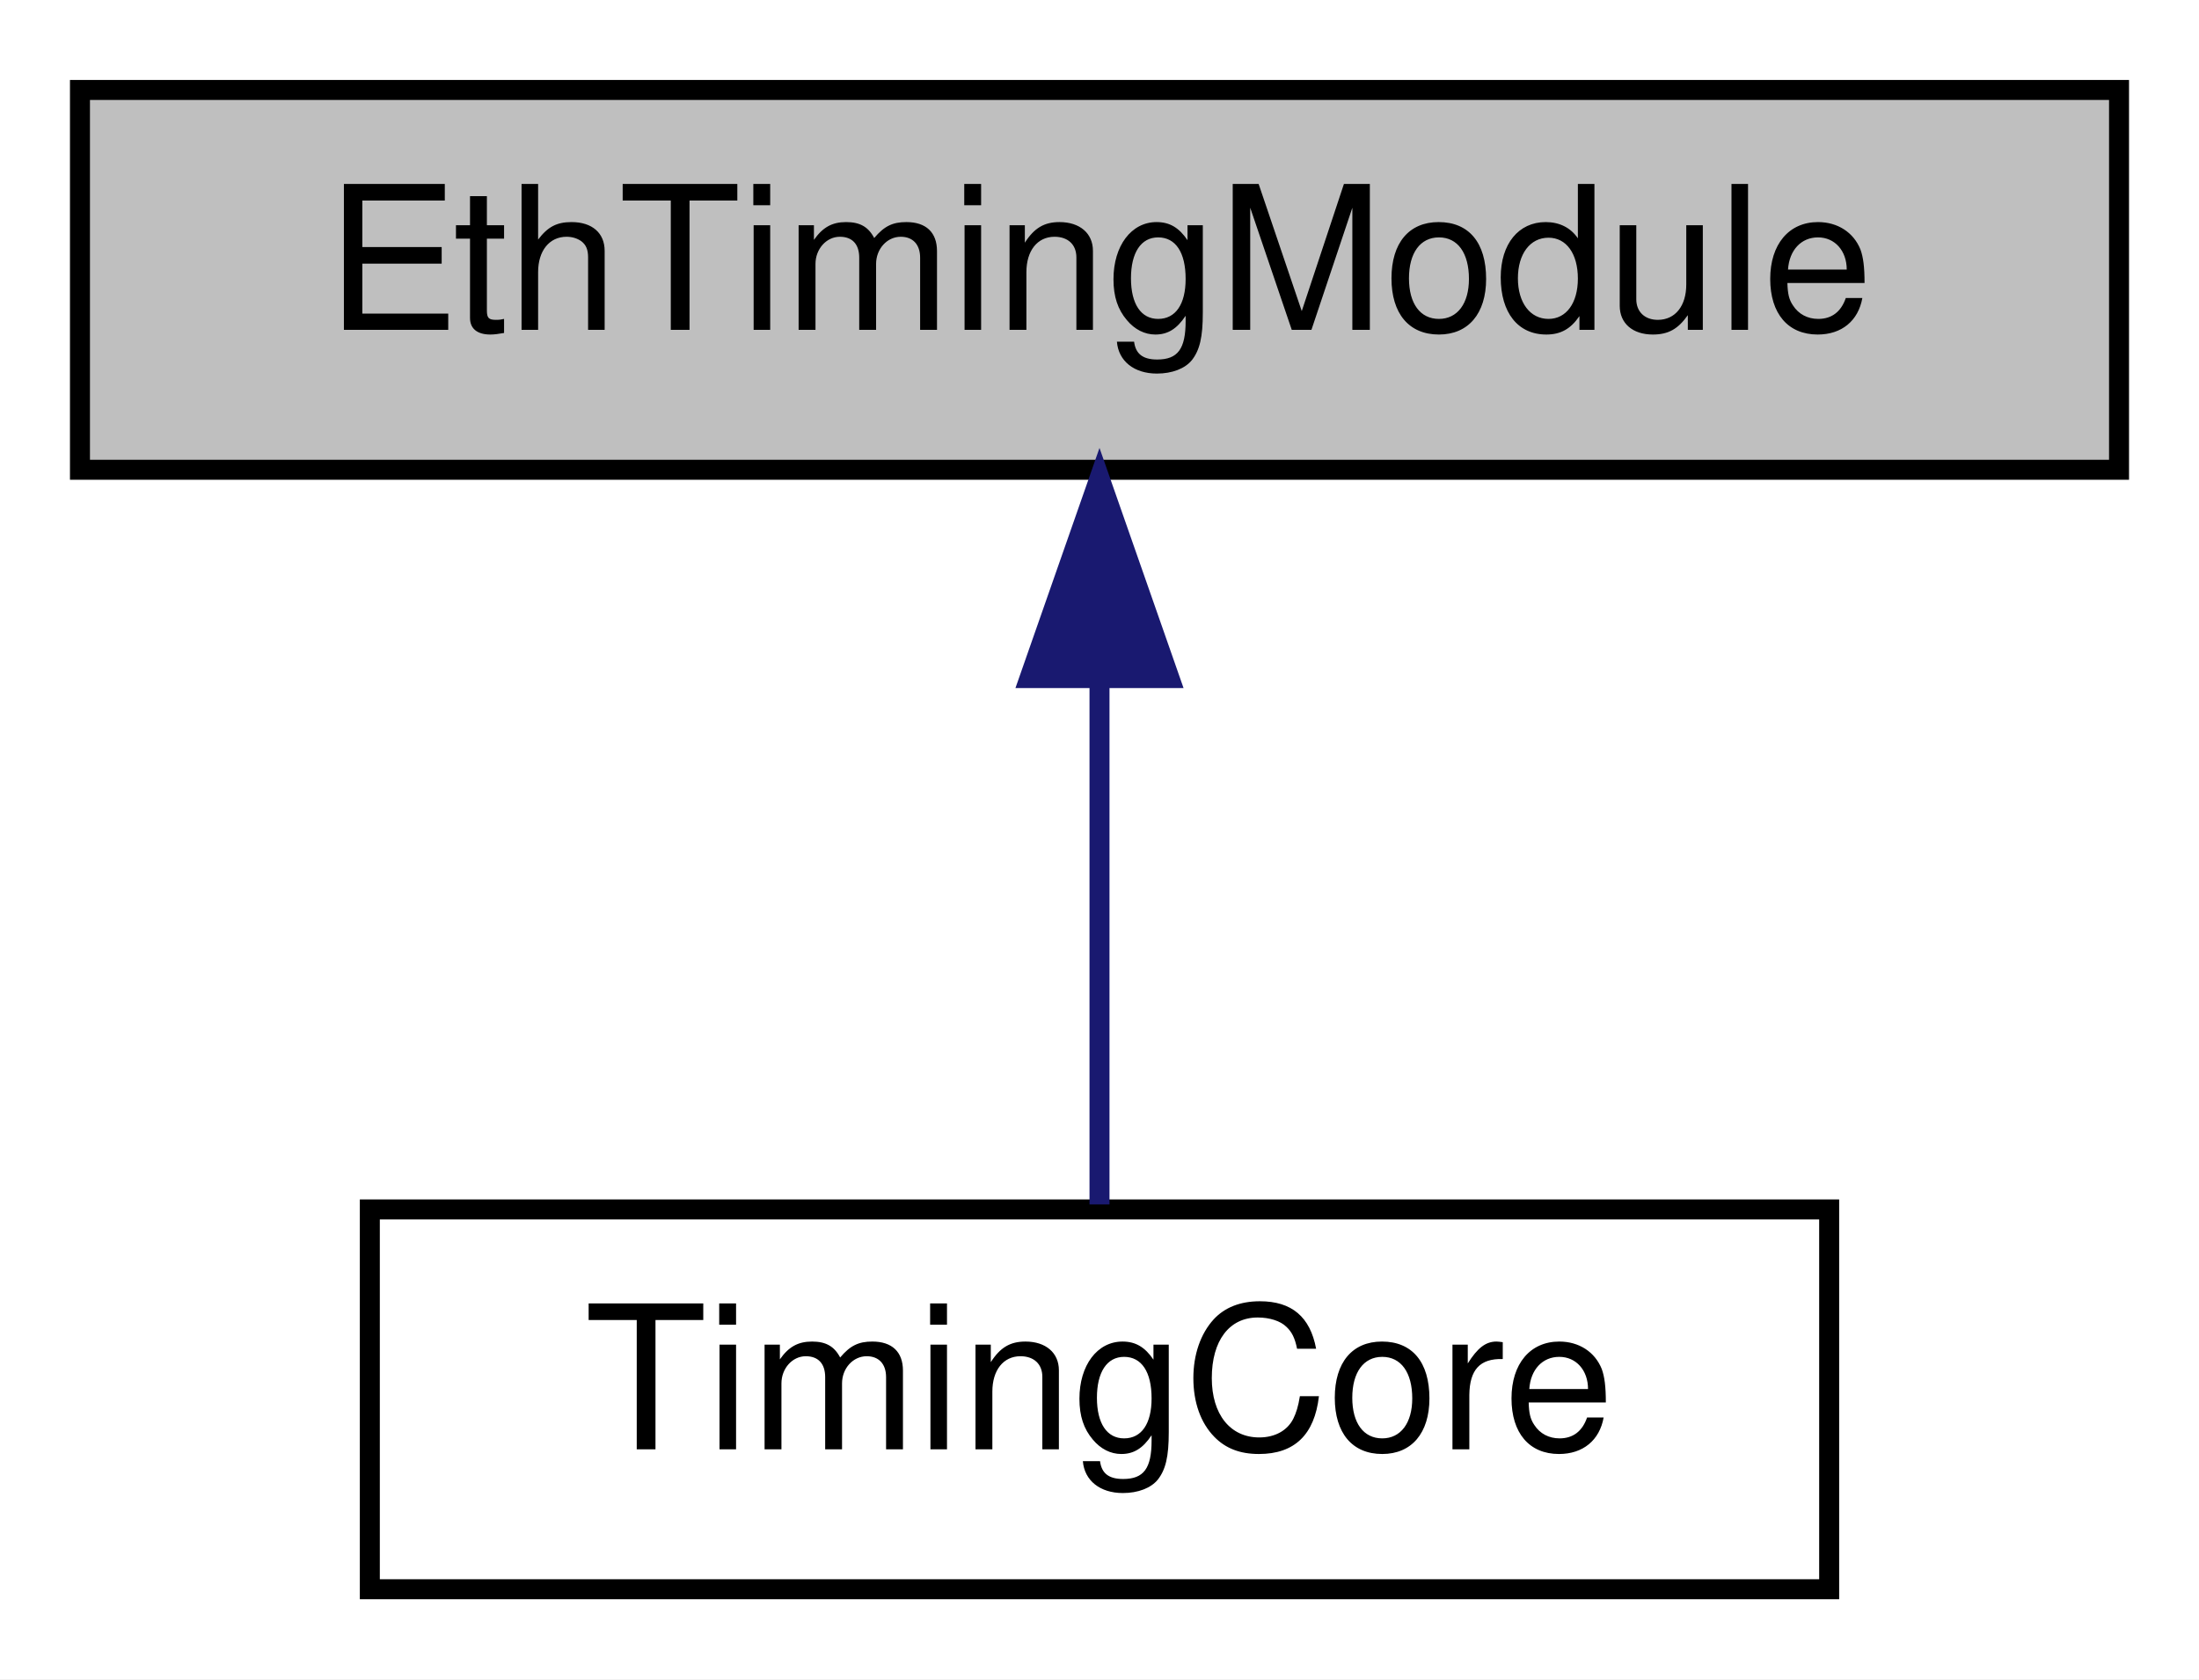
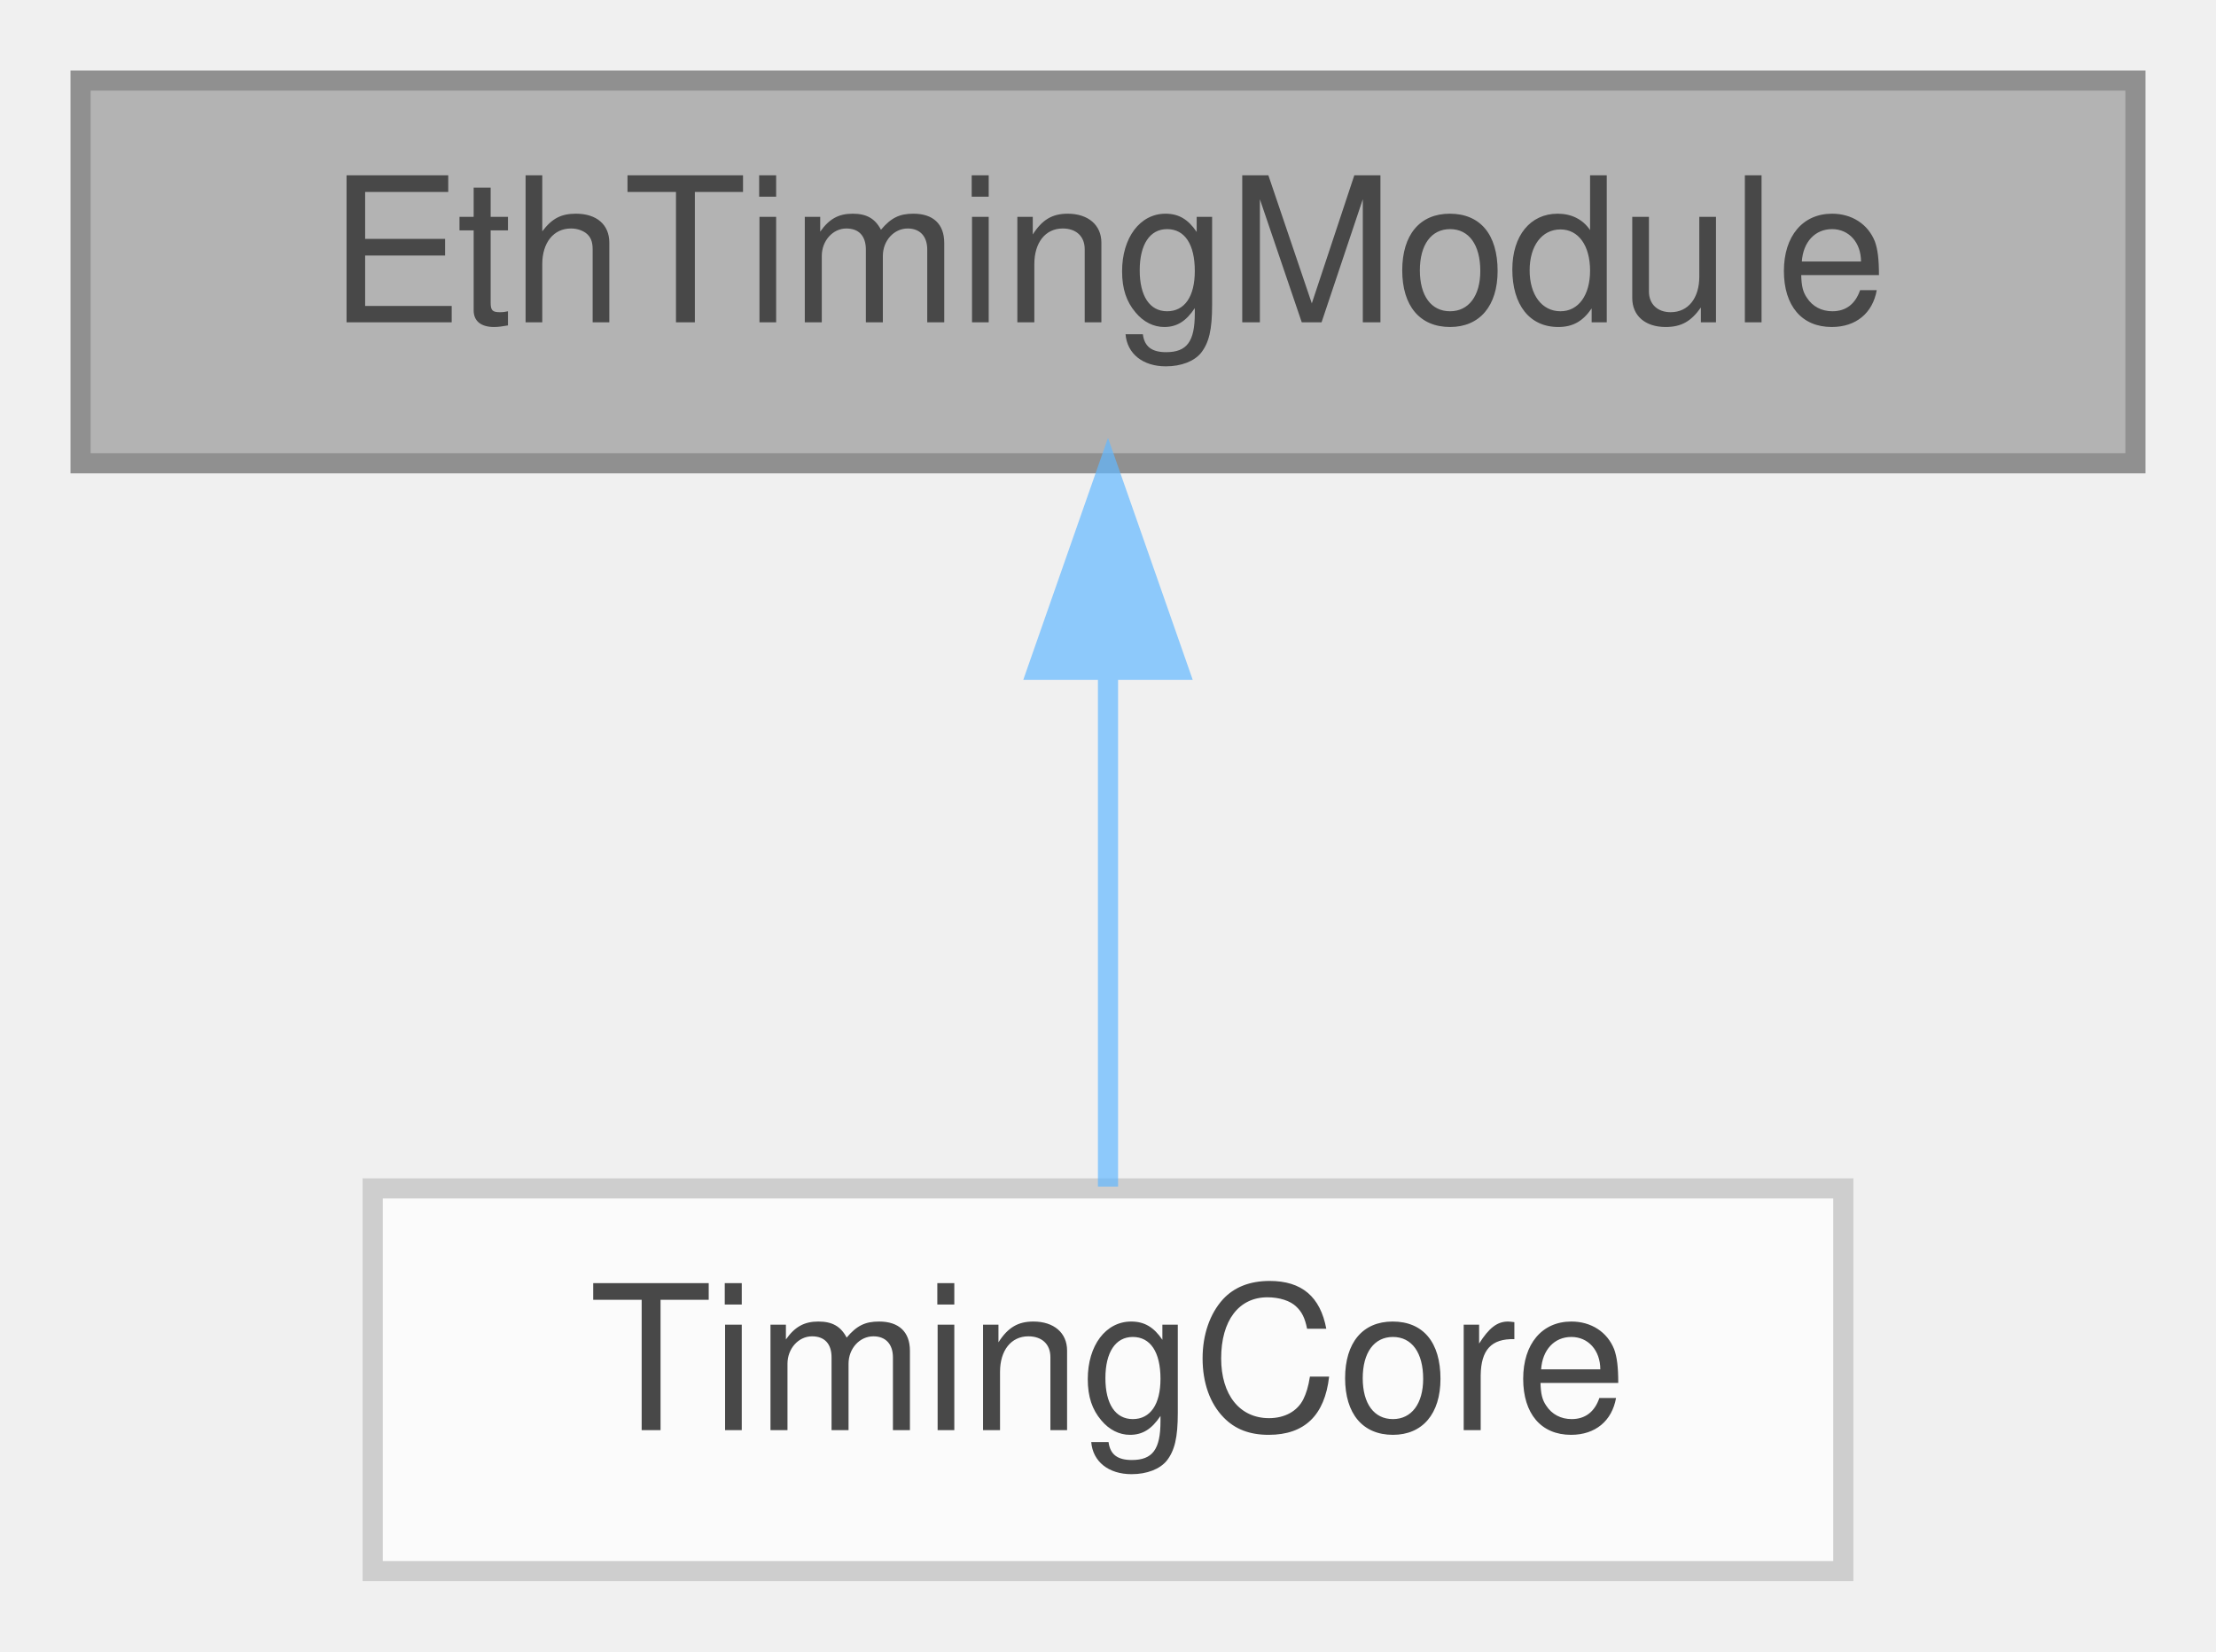
- <svg xmlns="http://www.w3.org/2000/svg" xmlns:xlink="http://www.w3.org/1999/xlink" width="110pt" height="84pt" viewBox="0.00 0.00 110.00 84.00">
-   <g id="graph0" class="graph" transform="scale(1 1) rotate(0) translate(4 80)">
-     <polygon fill="white" stroke="transparent" points="-4,4 -4,-80 106,-80 106,4 -4,4" />
-     <g id="node1" class="node">
-       <g id="a_node1">
-         <a xlink:title=" ">
-           <polygon fill="#bfbfbf" stroke="black" points="0,-56.5 0,-75.5 102,-75.5 102,-56.5 0,-56.5" />
-           <text text-anchor="middle" x="51" y="-63.5" font-family="Helvetica,sans-Serif" font-size="10.00">EthTimingModule</text>
-         </a>
+ <svg xmlns="http://www.w3.org/2000/svg" xmlns:xlink="http://www.w3.org/1999/xlink" width="110pt" height="82pt" viewBox="0.00 0.00 110.00 82.00">
+   <svg id="main" version="1.1" xml:space="preserve">
+     <style type="text/css">
+ .node, .edge {opacity: 0.7;}
+ .node.selected, .edge.selected {opacity: 1;}
+ .edge:hover path { stroke: red; }
+ .edge:hover polygon { stroke: red; fill: red; }
+ </style>
+     <svg id="graph" class="graph">
+       <g id="graph0" class="graph" transform="scale(1 1) rotate(0) translate(4 78)">
+         <g id="Node000001" class="node">
+           <g id="a_Node000001">
+             <a xlink:title=" ">
+               <polygon fill="#999999" stroke="#666666" points="102,-74 0,-74 0,-55 102,-55 102,-74" />
+               <text text-anchor="middle" x="51" y="-62" font-family="Helvetica,sans-Serif" font-size="10.00">EthTimingModule</text>
+             </a>
+           </g>
+         </g>
+         <g id="Node000002" class="node">
+           <g id="a_Node000002">
+             <a xlink:href="classTimingCore.html" target="_top" xlink:title=" ">
+               <polygon fill="white" stroke="#bfbfbf" points="87.5,-19 14.5,-19 14.5,0 87.5,0 87.5,-19" />
+               <text text-anchor="middle" x="51" y="-7" font-family="Helvetica,sans-Serif" font-size="10.00">TimingCore</text>
+             </a>
+           </g>
+         </g>
+         <g id="edge1_Node000001_Node000002" class="edge">
+           <g id="a_edge1_Node000001_Node000002">
+             <a xlink:title=" ">
+               <path fill="none" stroke="#63b8ff" d="M51,-44.66C51,-35.93 51,-25.99 51,-19.09" />
+               <polygon fill="#63b8ff" stroke="#63b8ff" points="47.5,-44.75 51,-54.75 54.5,-44.75 47.5,-44.75" />
+             </a>
+           </g>
+         </g>
      </g>
-     </g>
-     <g id="node2" class="node">
-       <g id="a_node2">
-         <a xlink:href="classTimingCore.html" target="_top" xlink:title=" ">
-           <polygon fill="white" stroke="black" points="14.5,-0.5 14.5,-19.5 87.5,-19.5 87.5,-0.5 14.5,-0.5" />
-           <text text-anchor="middle" x="51" y="-7.5" font-family="Helvetica,sans-Serif" font-size="10.00">TimingCore</text>
-         </a>
-       </g>
-     </g>
-     <g id="edge1" class="edge">
-       <path fill="none" stroke="midnightblue" d="M51,-45.8C51,-36.91 51,-26.78 51,-19.75" />
-       <polygon fill="midnightblue" stroke="midnightblue" points="47.5,-46.08 51,-56.08 54.5,-46.08 47.5,-46.08" />
-     </g>
-   </g>
+     </svg>
+   </svg>
+   <style type="text/css">
+ 
+ [data-mouse-over-selected='false'] { opacity: 0.7; }
+ [data-mouse-over-selected='true']  { opacity: 1.0; }
+ 
+ </style>
</svg>
